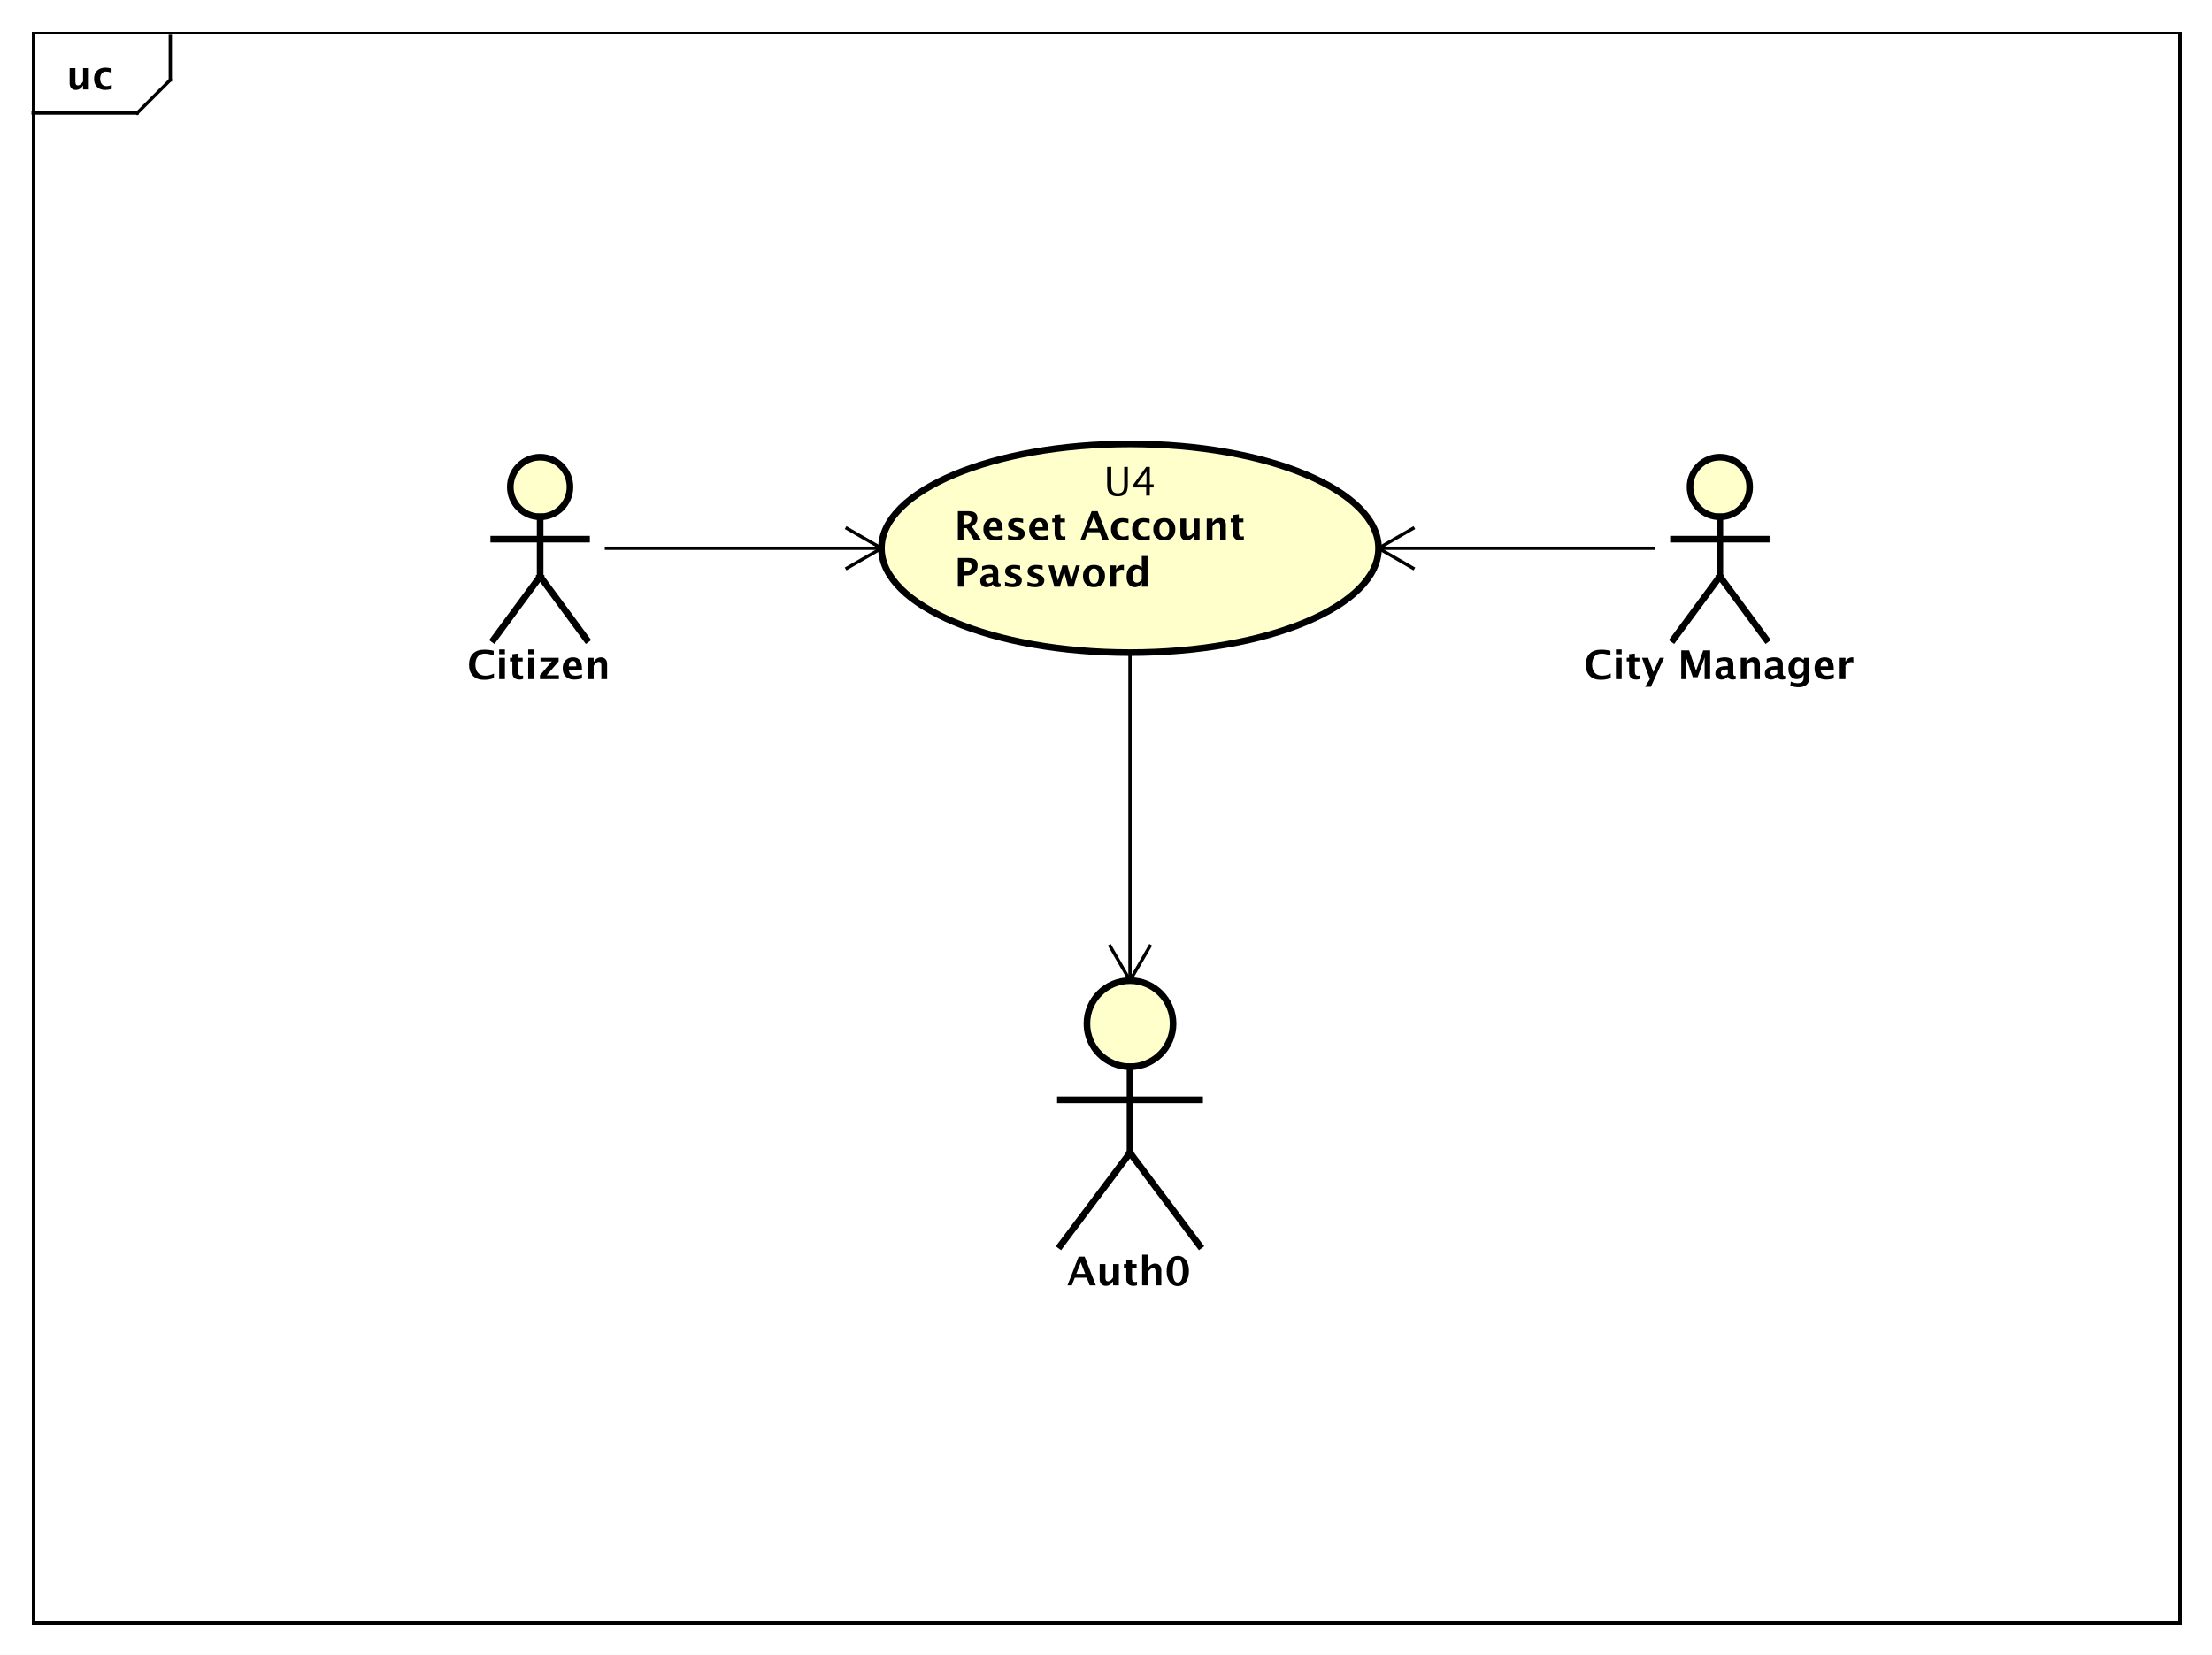
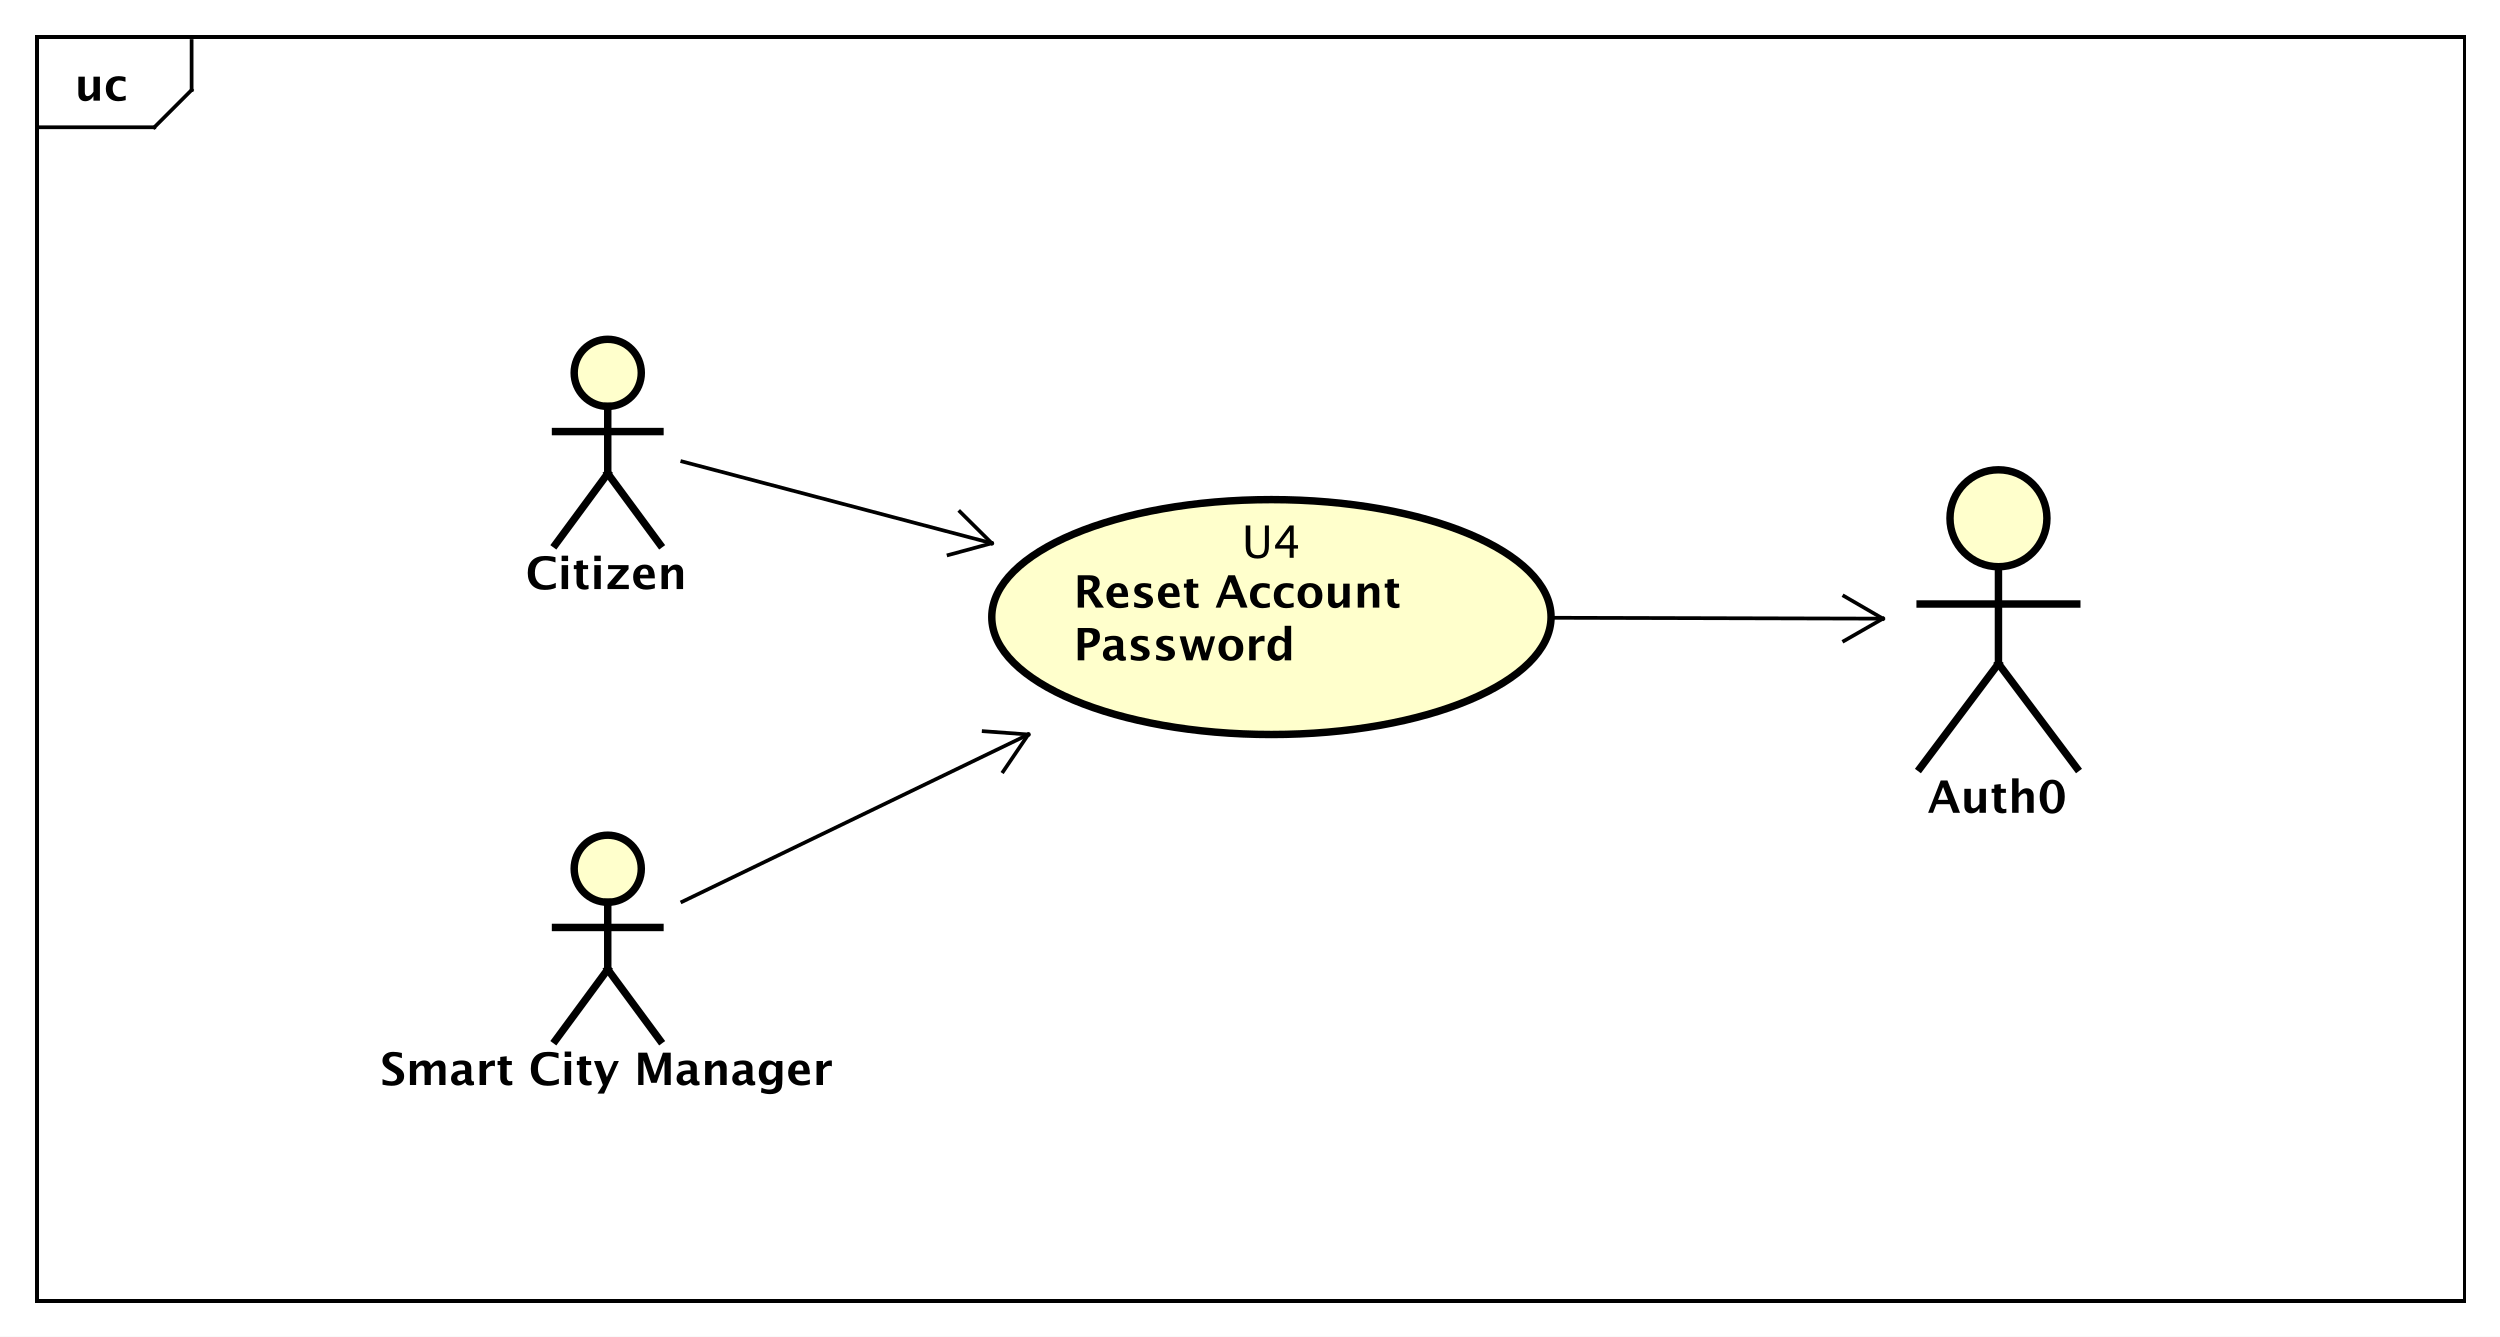
- <svg xmlns="http://www.w3.org/2000/svg" style="fill-opacity:1; color-rendering:auto; color-interpolation:auto; text-rendering:auto; stroke:black; stroke-linecap:square; stroke-miterlimit:10; shape-rendering:auto; stroke-opacity:1; fill:black; stroke-dasharray:none; font-weight:normal; stroke-width:1; font-family:'Dialog'; font-style:normal; stroke-linejoin:miter; font-size:12px; stroke-dashoffset:0; image-rendering:auto;" width="890" height="666">
+ <svg xmlns="http://www.w3.org/2000/svg" style="fill-opacity:1; color-rendering:auto; color-interpolation:auto; text-rendering:auto; stroke:black; stroke-linecap:square; stroke-miterlimit:10; shape-rendering:auto; stroke-opacity:1; fill:black; stroke-dasharray:none; font-weight:normal; stroke-width:1; font-family:'Dialog'; font-style:normal; stroke-linejoin:miter; font-size:12px; stroke-dashoffset:0; image-rendering:auto;" width="894" height="478">
  <defs id="genericDefs" />
  <g>
    <defs id="defs1">
      <clipPath clipPathUnits="userSpaceOnUse" id="clipPath1">
-         <path d="M0 0 L890 0 L890 666 L0 666 L0 0 Z" />
+         <path d="M0 0 L894 0 L894 478 L0 478 L0 0 Z" />
      </clipPath>
      <clipPath clipPathUnits="userSpaceOnUse" id="clipPath2">
-         <path d="M0 0 L667.5 0 L667.5 499.5 L0 499.5 L0 0 Z" />
+         <path d="M0 0 L670.5 0 L670.5 358.5 L0 358.5 L0 0 Z" />
      </clipPath>
      <clipPath clipPathUnits="userSpaceOnUse" id="clipPath3">
-         <path d="M-20 -27 L647.5 -27 L647.5 472.5 L-20 472.5 L-20 -27 Z" />
+         <path d="M-20 -27 L650.5 -27 L650.5 331.5 L-20 331.5 L-20 -27 Z" />
      </clipPath>
      <clipPath clipPathUnits="userSpaceOnUse" id="clipPath4">
-         <path d="M-287.967 -151.367 L379.533 -151.367 L379.533 348.133 L-287.967 348.133 L-287.967 -151.367 Z" />
+         <path d="M-287.967 -151.367 L382.533 -151.367 L382.533 207.133 L-287.967 207.133 L-287.967 -151.367 Z" />
      </clipPath>
      <clipPath clipPathUnits="userSpaceOnUse" id="clipPath5">
-         <path d="M-333.06 -138 L334.44 -138 L334.44 361.5 L-333.06 361.5 L-333.06 -138 Z" />
+         <path d="M-333.06 -138 L337.44 -138 L337.44 220.5 L-333.06 220.5 L-333.06 -138 Z" />
      </clipPath>
      <clipPath clipPathUnits="userSpaceOnUse" id="clipPath6">
-         <path d="M-141 -205 L526.5 -205 L526.5 294.5 L-141 294.5 L-141 -205 Z" />
+         <path d="M-141 -158 L529.5 -158 L529.5 200.5 L-141 200.5 L-141 -158 Z" />
      </clipPath>
      <clipPath clipPathUnits="userSpaceOnUse" id="clipPath7">
-         <path d="M-478 -205 L189.5 -205 L189.5 294.5 L-478 294.5 L-478 -205 Z" />
+         <path d="M-102 -291 L568.5 -291 L568.5 67.5 L-102 67.5 L-102 -291 Z" />
      </clipPath>
      <clipPath clipPathUnits="userSpaceOnUse" id="clipPath8">
-         <path d="M-322 -388 L345.5 -388 L345.5 111.5 L-322 111.5 L-322 -388 Z" />
+         <path d="M-517 -218 L153.5 -218 L153.5 140.5 L-517 140.5 L-517 -218 Z" />
      </clipPath>
    </defs>
    <g style="fill:white; stroke:white;">
-       <rect x="0" y="0" width="890" style="clip-path:url(#clipPath1); stroke:none;" height="666" />
+       <rect x="0" y="0" width="894" style="clip-path:url(#clipPath1); stroke:none;" height="478" />
    </g>
    <g style="text-rendering:geometricPrecision; shape-rendering:crispEdges;" transform="scale(1.3333,1.3333)">
-       <rect x="10" y="10" width="648" style="fill:none; clip-path:url(#clipPath2);" height="480" />
+       <rect x="10" y="10" width="651" style="fill:none; clip-path:url(#clipPath2);" height="339" />
      <line x1="51.391" x2="51.391" y1="11" style="clip-path:url(#clipPath2); fill:none; text-rendering:optimizeLegibility; shape-rendering:auto;" y2="24.133" />
      <line x1="51.391" x2="41.391" y1="24.133" style="clip-path:url(#clipPath2); fill:none; text-rendering:optimizeLegibility; shape-rendering:auto;" y2="34.133" />
      <line x1="41.391" x2="10" y1="34.133" style="clip-path:url(#clipPath2); fill:none; text-rendering:optimizeLegibility; shape-rendering:auto;" y2="34.133" />
    </g>
    <g style="text-rendering:optimizeLegibility; font-weight:bold; font-family:sans-serif;" transform="matrix(1.3333,0,0,1.3333,0,0) translate(20,27)">
      <path d="M5.062 0 L5.062 -1.213 Q4.219 0.146 2.871 0.146 Q2.01 0.146 1.512 -0.398 Q1.014 -0.943 1.014 -1.887 L1.014 -6.434 L2.748 -6.434 L2.748 -2.314 Q2.748 -1.219 3.481 -1.219 Q4.301 -1.219 5.062 -2.385 L5.062 -6.434 L6.797 -6.434 L6.797 0 ZM13.711 -0.141 Q12.633 0.146 11.713 0.146 Q10.172 0.146 9.278 -0.759 Q8.385 -1.664 8.385 -3.223 Q8.385 -4.799 9.305 -5.689 Q10.225 -6.58 11.848 -6.58 Q12.633 -6.58 13.658 -6.328 L13.658 -5.074 Q12.592 -5.42 11.953 -5.42 Q11.174 -5.42 10.699 -4.822 Q10.225 -4.225 10.225 -3.234 Q10.225 -2.221 10.737 -1.611 Q11.25 -1.002 12.105 -1.002 Q12.885 -1.002 13.711 -1.342 Z" style="stroke:none; clip-path:url(#clipPath3);" />
    </g>
    <g transform="matrix(1.3333,0,0,1.3333,0,0)" style="fill:rgb(255,255,204); text-rendering:optimizeLegibility; font-family:sans-serif; stroke:rgb(255,255,204); font-weight:bold; stroke-width:2;">
      <ellipse style="clip-path:url(#clipPath2); stroke:none;" rx="75" cx="341" ry="31.5" cy="165.5" />
      <ellipse style="clip-path:url(#clipPath2); fill:none; stroke:black;" rx="75" cx="341" ry="31.5" cy="165.5" />
      <path d="M1.084 11.602 L1.084 2.93 L4.33 2.93 Q6.973 2.93 6.973 5.08 Q6.973 5.883 6.524 6.542 Q6.076 7.201 5.291 7.553 L8.127 11.602 L5.93 11.602 L3.779 8.057 L2.783 8.057 L2.783 11.602 ZM2.783 6.867 L3.199 6.867 Q5.162 6.867 5.162 5.279 Q5.162 4.119 3.41 4.119 L2.783 4.119 ZM14.602 11.385 Q13.365 11.748 12.258 11.748 Q10.646 11.748 9.715 10.834 Q8.783 9.92 8.783 8.338 Q8.783 6.844 9.636 5.933 Q10.488 5.021 11.889 5.021 Q13.301 5.021 13.951 5.912 Q14.602 6.803 14.602 8.73 L10.611 8.73 Q10.787 10.57 12.633 10.57 Q13.506 10.57 14.602 10.166 ZM10.588 7.752 L12.896 7.752 Q12.896 6.106 11.836 6.106 Q10.758 6.106 10.588 7.752 ZM16.225 11.396 L16.225 10.125 Q17.514 10.664 18.428 10.664 Q19.494 10.664 19.494 9.938 Q19.494 9.469 18.615 9.117 L18.029 8.883 Q17.074 8.496 16.664 8.051 Q16.254 7.606 16.254 6.949 Q16.254 6.035 16.951 5.528 Q17.648 5.021 18.902 5.021 Q19.688 5.021 20.771 5.25 L20.771 6.469 Q19.729 6.106 19.043 6.106 Q17.965 6.106 17.965 6.773 Q17.965 7.213 18.762 7.518 L19.266 7.711 Q20.396 8.139 20.839 8.578 Q21.281 9.018 21.281 9.709 Q21.281 10.617 20.528 11.183 Q19.775 11.748 18.568 11.748 Q17.408 11.748 16.225 11.396 ZM28.418 11.385 Q27.182 11.748 26.074 11.748 Q24.463 11.748 23.531 10.834 Q22.6 9.92 22.6 8.338 Q22.6 6.844 23.452 5.933 Q24.305 5.021 25.705 5.021 Q27.117 5.021 27.768 5.912 Q28.418 6.803 28.418 8.73 L24.428 8.73 Q24.604 10.57 26.449 10.57 Q27.322 10.57 28.418 10.166 ZM24.404 7.752 L26.713 7.752 Q26.713 6.106 25.652 6.106 Q24.574 6.106 24.404 7.752 ZM33.527 11.566 Q32.906 11.748 32.549 11.748 Q30.293 11.748 30.293 9.639 L30.293 6.252 L29.572 6.252 L29.572 5.168 L30.293 5.168 L30.293 4.084 L32.027 3.885 L32.027 5.168 L33.404 5.168 L33.404 6.252 L32.027 6.252 L32.027 9.41 Q32.027 10.594 32.994 10.594 Q33.217 10.594 33.527 10.512 ZM38.08 11.602 L41.455 2.93 L43.26 2.93 L46.635 11.602 L44.783 11.602 L43.881 9.287 L40.295 9.287 L39.393 11.602 ZM40.74 8.133 L43.435 8.133 L42.088 4.676 ZM52.611 11.461 Q51.533 11.748 50.613 11.748 Q49.072 11.748 48.179 10.843 Q47.285 9.938 47.285 8.379 Q47.285 6.803 48.205 5.912 Q49.125 5.021 50.748 5.021 Q51.533 5.021 52.559 5.273 L52.559 6.527 Q51.492 6.182 50.853 6.182 Q50.074 6.182 49.6 6.779 Q49.125 7.377 49.125 8.367 Q49.125 9.381 49.638 9.99 Q50.15 10.6 51.006 10.6 Q51.785 10.6 52.611 10.26 ZM58.998 11.461 Q57.92 11.748 57 11.748 Q55.459 11.748 54.565 10.843 Q53.672 9.938 53.672 8.379 Q53.672 6.803 54.592 5.912 Q55.512 5.021 57.135 5.021 Q57.92 5.021 58.945 5.273 L58.945 6.527 Q57.879 6.182 57.24 6.182 Q56.461 6.182 55.986 6.779 Q55.512 7.377 55.512 8.367 Q55.512 9.381 56.024 9.99 Q56.537 10.6 57.393 10.6 Q58.172 10.6 58.998 10.26 ZM63.34 11.748 Q61.834 11.748 60.946 10.837 Q60.059 9.926 60.059 8.385 Q60.059 6.826 60.952 5.924 Q61.846 5.021 63.381 5.021 Q64.922 5.021 65.815 5.924 Q66.709 6.826 66.709 8.373 Q66.709 9.955 65.812 10.852 Q64.916 11.748 63.34 11.748 ZM63.369 10.664 Q64.863 10.664 64.863 8.373 Q64.863 7.324 64.468 6.715 Q64.072 6.106 63.381 6.106 Q62.695 6.106 62.3 6.715 Q61.904 7.324 61.904 8.385 Q61.904 9.434 62.297 10.049 Q62.69 10.664 63.369 10.664 ZM72.281 11.602 L72.281 10.389 Q71.438 11.748 70.09 11.748 Q69.228 11.748 68.731 11.203 Q68.232 10.658 68.232 9.715 L68.232 5.168 L69.967 5.168 L69.967 9.287 Q69.967 10.383 70.699 10.383 Q71.519 10.383 72.281 9.217 L72.281 5.168 L74.016 5.168 L74.016 11.602 ZM76.184 11.602 L76.184 5.168 L77.918 5.168 L77.918 6.381 Q78.768 5.021 80.109 5.021 Q80.971 5.021 81.469 5.566 Q81.967 6.111 81.967 7.055 L81.967 11.602 L80.232 11.602 L80.232 7.482 Q80.232 6.387 79.506 6.387 Q78.68 6.387 77.918 7.553 L77.918 11.602 ZM87.381 11.566 Q86.76 11.748 86.402 11.748 Q84.147 11.748 84.147 9.639 L84.147 6.252 L83.426 6.252 L83.426 5.168 L84.147 5.168 L84.147 4.084 L85.881 3.885 L85.881 5.168 L87.258 5.168 L87.258 6.252 L85.881 6.252 L85.881 9.41 Q85.881 10.594 86.848 10.594 Q87.07 10.594 87.381 10.512 Z" style="fill:black; clip-path:url(#clipPath4); stroke:none;" transform="translate(287.967,151.3672)" />
    </g>
    <g style="text-rendering:optimizeLegibility; stroke-width:2; font-weight:bold; font-family:sans-serif;" transform="matrix(1.3333,0,0,1.3333,0,0) translate(287.967,151.3672)">
      <path d="M1.084 25.734 L1.084 17.062 L4.107 17.062 Q5.689 17.062 6.366 17.593 Q7.043 18.123 7.043 19.365 Q7.043 20.771 6.138 21.554 Q5.232 22.336 3.603 22.336 L2.853 22.336 L2.853 25.734 ZM2.853 21.146 L3.205 21.146 Q4.131 21.146 4.667 20.716 Q5.203 20.285 5.203 19.547 Q5.203 18.252 3.557 18.252 L2.853 18.252 ZM11.596 25.043 Q10.729 25.881 9.738 25.881 Q8.895 25.881 8.367 25.365 Q7.84 24.85 7.84 24.029 Q7.84 22.963 8.692 22.386 Q9.545 21.809 11.133 21.809 L11.596 21.809 L11.596 21.223 Q11.596 20.221 10.453 20.221 Q9.44 20.221 8.402 20.795 L8.402 19.6 Q9.58 19.154 10.734 19.154 Q13.26 19.154 13.26 21.164 L13.26 24.012 Q13.26 24.768 13.746 24.768 Q13.834 24.768 13.975 24.744 L14.016 25.717 Q13.465 25.881 13.043 25.881 Q11.977 25.881 11.672 25.043 ZM11.596 24.111 L11.596 22.805 L11.185 22.805 Q9.504 22.805 9.504 23.859 Q9.504 24.217 9.747 24.46 Q9.99 24.703 10.348 24.703 Q10.957 24.703 11.596 24.111 ZM15.328 25.529 L15.328 24.258 Q16.617 24.797 17.531 24.797 Q18.598 24.797 18.598 24.07 Q18.598 23.602 17.719 23.25 L17.133 23.016 Q16.178 22.629 15.768 22.184 Q15.357 21.738 15.357 21.082 Q15.357 20.168 16.055 19.661 Q16.752 19.154 18.006 19.154 Q18.791 19.154 19.875 19.383 L19.875 20.602 Q18.832 20.238 18.146 20.238 Q17.068 20.238 17.068 20.906 Q17.068 21.346 17.865 21.65 L18.369 21.844 Q19.5 22.271 19.942 22.711 Q20.385 23.15 20.385 23.842 Q20.385 24.75 19.632 25.315 Q18.879 25.881 17.672 25.881 Q16.512 25.881 15.328 25.529 ZM22.113 25.529 L22.113 24.258 Q23.402 24.797 24.316 24.797 Q25.383 24.797 25.383 24.07 Q25.383 23.602 24.504 23.25 L23.918 23.016 Q22.963 22.629 22.553 22.184 Q22.143 21.738 22.143 21.082 Q22.143 20.168 22.84 19.661 Q23.537 19.154 24.791 19.154 Q25.576 19.154 26.66 19.383 L26.66 20.602 Q25.617 20.238 24.932 20.238 Q23.854 20.238 23.854 20.906 Q23.854 21.346 24.65 21.65 L25.154 21.844 Q26.285 22.271 26.727 22.711 Q27.17 23.15 27.17 23.842 Q27.17 24.75 26.417 25.315 Q25.664 25.881 24.457 25.881 Q23.297 25.881 22.113 25.529 ZM30.205 25.734 L28.418 19.301 L30.029 19.301 L31.295 23.807 L32.643 19.301 L34.143 19.301 L35.355 23.83 L36.721 19.301 L37.928 19.301 L36.018 25.734 L34.353 25.734 L33.182 21.322 L31.869 25.734 ZM42.123 25.881 Q40.617 25.881 39.73 24.97 Q38.842 24.059 38.842 22.518 Q38.842 20.959 39.735 20.057 Q40.629 19.154 42.164 19.154 Q43.705 19.154 44.599 20.057 Q45.492 20.959 45.492 22.506 Q45.492 24.088 44.596 24.984 Q43.699 25.881 42.123 25.881 ZM42.152 24.797 Q43.647 24.797 43.647 22.506 Q43.647 21.457 43.251 20.848 Q42.855 20.238 42.164 20.238 Q41.478 20.238 41.083 20.848 Q40.688 21.457 40.688 22.518 Q40.688 23.566 41.08 24.182 Q41.473 24.797 42.152 24.797 ZM47.086 25.734 L47.086 19.301 L48.82 19.301 L48.82 20.514 Q49.494 19.154 50.871 19.154 Q51.035 19.154 51.193 19.189 L51.193 20.736 Q50.824 20.602 50.508 20.602 Q49.471 20.602 48.82 21.65 L48.82 25.734 ZM56.59 25.734 L56.59 24.521 Q55.922 25.881 54.486 25.881 Q53.326 25.881 52.664 25.031 Q52.002 24.182 52.002 22.693 Q52.002 21.076 52.749 20.115 Q53.496 19.154 54.756 19.154 Q55.764 19.154 56.59 19.951 L56.59 16.482 L58.33 16.482 L58.33 25.734 ZM56.59 20.982 Q55.963 20.279 55.248 20.279 Q54.609 20.279 54.228 20.895 Q53.848 21.51 53.848 22.547 Q53.848 24.521 55.113 24.521 Q55.887 24.521 56.59 23.531 Z" style="stroke:none; clip-path:url(#clipPath4);" />
    </g>
    <g style="text-rendering:optimizeLegibility; stroke-width:2; font-family:sans-serif;" transform="matrix(1.3333,0,0,1.3333,0,0) translate(333.0605,138)">
      <path d="M1.049 2.93 L2.279 2.93 L2.279 8.402 Q2.279 9.709 2.763 10.304 Q3.246 10.898 4.301 10.898 Q5.332 10.898 5.763 10.339 Q6.193 9.779 6.193 8.443 L6.193 2.93 L7.271 2.93 L7.271 8.426 Q7.271 10.201 6.542 11.01 Q5.812 11.818 4.219 11.818 Q2.596 11.818 1.822 10.98 Q1.049 10.143 1.049 8.391 ZM12.832 11.602 L12.832 9.146 L8.93 9.146 L8.93 8.273 L12.832 2.93 L13.916 2.93 L13.916 8.203 L15.076 8.203 L15.076 9.146 L13.916 9.146 L13.916 11.602 ZM10.06 8.203 L12.908 8.203 L12.908 4.348 Z" style="stroke:none; clip-path:url(#clipPath5);" />
    </g>
    <g transform="matrix(1.3333,0,0,1.3333,0,0)" style="fill:rgb(255,255,204); text-rendering:optimizeLegibility; stroke-width:2; font-family:sans-serif; stroke:rgb(255,255,204);">
-       <circle r="9" style="clip-path:url(#clipPath2); stroke:none;" cx="163" cy="147" />
-       <circle style="fill:none; clip-path:url(#clipPath2); stroke:black;" r="9" cx="163" cy="147" />
-       <line x1="163" x2="163" y1="156" style="clip-path:url(#clipPath2); fill:none; stroke:black;" y2="174" />
-       <line x1="149" x2="177" y1="162.75" style="clip-path:url(#clipPath2); fill:none; stroke:black;" y2="162.75" />
-       <line x1="163" x2="149" y1="174" style="clip-path:url(#clipPath2); fill:none; stroke:black;" y2="193" />
-       <line x1="163" x2="177" y1="174" style="clip-path:url(#clipPath2); fill:none; stroke:black;" y2="193" />
+       <circle r="9" style="clip-path:url(#clipPath2); stroke:none;" cx="163" cy="100" />
+       <circle style="fill:none; clip-path:url(#clipPath2); stroke:black;" r="9" cx="163" cy="100" />
+       <line x1="163" x2="163" y1="109" style="clip-path:url(#clipPath2); fill:none; stroke:black;" y2="127" />
+       <line x1="149" x2="177" y1="115.75" style="clip-path:url(#clipPath2); fill:none; stroke:black;" y2="115.75" />
+       <line x1="163" x2="149" y1="127" style="clip-path:url(#clipPath2); fill:none; stroke:black;" y2="146" />
+       <line x1="163" x2="177" y1="127" style="clip-path:url(#clipPath2); fill:none; stroke:black;" y2="146" />
    </g>
-     <g style="text-rendering:optimizeLegibility; stroke-width:2; font-weight:bold; font-family:sans-serif;" transform="matrix(1.3333,0,0,1.3333,0,0) translate(141,205)">
+     <g style="text-rendering:optimizeLegibility; stroke-width:2; font-weight:bold; font-family:sans-serif;" transform="matrix(1.3333,0,0,1.3333,0,0) translate(141,158)">
      <path d="M8.062 -0.346 Q6.803 0.217 5.057 0.217 Q2.924 0.217 1.734 -0.984 Q0.545 -2.186 0.545 -4.336 Q0.545 -6.527 1.743 -7.708 Q2.941 -8.889 5.162 -8.889 Q6.58 -8.889 7.981 -8.555 L7.981 -7.143 Q6.393 -7.699 5.32 -7.699 Q3.949 -7.699 3.205 -6.829 Q2.461 -5.959 2.461 -4.359 Q2.461 -2.789 3.261 -1.91 Q4.061 -1.031 5.484 -1.031 Q6.762 -1.031 8.062 -1.676 ZM9.633 0 L9.633 -6.434 L11.367 -6.434 L11.367 0 ZM9.633 -7.518 L9.633 -8.965 L11.367 -8.965 L11.367 -7.518 ZM16.852 -0.035 Q16.23 0.146 15.873 0.146 Q13.617 0.146 13.617 -1.963 L13.617 -5.35 L12.896 -5.35 L12.896 -6.434 L13.617 -6.434 L13.617 -7.518 L15.352 -7.717 L15.352 -6.434 L16.729 -6.434 L16.729 -5.35 L15.352 -5.35 L15.352 -2.191 Q15.352 -1.008 16.318 -1.008 Q16.541 -1.008 16.852 -1.09 ZM18.398 0 L18.398 -6.434 L20.133 -6.434 L20.133 0 ZM18.398 -7.518 L18.398 -8.965 L20.133 -8.965 L20.133 -7.518 ZM21.938 0 L21.938 -1.154 L25.535 -5.35 L22.102 -5.35 L22.102 -6.434 L27.586 -6.434 L27.586 -5.35 L23.988 -1.154 L27.656 -1.154 L27.656 0 ZM34.629 -0.217 Q33.393 0.146 32.285 0.146 Q30.674 0.146 29.742 -0.768 Q28.811 -1.682 28.811 -3.264 Q28.811 -4.758 29.663 -5.669 Q30.516 -6.58 31.916 -6.58 Q33.328 -6.58 33.978 -5.689 Q34.629 -4.799 34.629 -2.871 L30.639 -2.871 Q30.814 -1.031 32.66 -1.031 Q33.533 -1.031 34.629 -1.435 ZM30.615 -3.85 L32.924 -3.85 Q32.924 -5.496 31.863 -5.496 Q30.785 -5.496 30.615 -3.85 ZM36.422 0 L36.422 -6.434 L38.156 -6.434 L38.156 -5.221 Q39.006 -6.58 40.348 -6.58 Q41.209 -6.58 41.707 -6.035 Q42.205 -5.49 42.205 -4.547 L42.205 0 L40.471 0 L40.471 -4.119 Q40.471 -5.215 39.744 -5.215 Q38.918 -5.215 38.156 -4.049 L38.156 0 Z" style="stroke:none; clip-path:url(#clipPath6);" />
    </g>
    <g transform="matrix(1.3333,0,0,1.3333,0,0)" style="fill:rgb(255,255,204); text-rendering:optimizeLegibility; font-family:sans-serif; stroke:rgb(255,255,204); font-weight:bold; stroke-width:2;">
-       <circle r="9" style="clip-path:url(#clipPath2); stroke:none;" cx="519" cy="147" />
-       <circle style="fill:none; clip-path:url(#clipPath2); stroke:black;" r="9" cx="519" cy="147" />
-       <line x1="519" x2="519" y1="156" style="clip-path:url(#clipPath2); fill:none; stroke:black;" y2="174" />
-       <line x1="505" x2="533" y1="162.75" style="clip-path:url(#clipPath2); fill:none; stroke:black;" y2="162.75" />
-       <line x1="519" x2="505" y1="174" style="clip-path:url(#clipPath2); fill:none; stroke:black;" y2="193" />
-       <line x1="519" x2="533" y1="174" style="clip-path:url(#clipPath2); fill:none; stroke:black;" y2="193" />
+       <circle r="9" style="clip-path:url(#clipPath2); stroke:none;" cx="163" cy="233" />
+       <circle style="fill:none; clip-path:url(#clipPath2); stroke:black;" r="9" cx="163" cy="233" />
+       <line x1="163" x2="163" y1="242" style="clip-path:url(#clipPath2); fill:none; stroke:black;" y2="260" />
+       <line x1="149" x2="177" y1="248.75" style="clip-path:url(#clipPath2); fill:none; stroke:black;" y2="248.75" />
+       <line x1="163" x2="149" y1="260" style="clip-path:url(#clipPath2); fill:none; stroke:black;" y2="279" />
+       <line x1="163" x2="177" y1="260" style="clip-path:url(#clipPath2); fill:none; stroke:black;" y2="279" />
    </g>
-     <g style="text-rendering:optimizeLegibility; stroke-width:2; font-weight:bold; font-family:sans-serif;" transform="matrix(1.3333,0,0,1.3333,0,0) translate(478,205)">
-       <path d="M8.062 -0.346 Q6.803 0.217 5.057 0.217 Q2.924 0.217 1.734 -0.984 Q0.545 -2.186 0.545 -4.336 Q0.545 -6.527 1.743 -7.708 Q2.941 -8.889 5.162 -8.889 Q6.58 -8.889 7.981 -8.555 L7.981 -7.143 Q6.393 -7.699 5.32 -7.699 Q3.949 -7.699 3.205 -6.829 Q2.461 -5.959 2.461 -4.359 Q2.461 -2.789 3.261 -1.91 Q4.061 -1.031 5.484 -1.031 Q6.762 -1.031 8.062 -1.676 ZM9.633 0 L9.633 -6.434 L11.367 -6.434 L11.367 0 ZM9.633 -7.518 L9.633 -8.965 L11.367 -8.965 L11.367 -7.518 ZM16.852 -0.035 Q16.23 0.146 15.873 0.146 Q13.617 0.146 13.617 -1.963 L13.617 -5.35 L12.896 -5.35 L12.896 -6.434 L13.617 -6.434 L13.617 -7.518 L15.352 -7.717 L15.352 -6.434 L16.729 -6.434 L16.729 -5.35 L15.352 -5.35 L15.352 -2.191 Q15.352 -1.008 16.318 -1.008 Q16.541 -1.008 16.852 -1.09 ZM18.422 2.314 L19.881 0 L17.496 -6.434 L19.359 -6.434 L20.953 -2.133 L22.846 -6.434 L24.164 -6.434 L20.191 2.314 ZM29.35 0 L29.35 -8.672 L31.74 -8.672 L33.826 -2.572 L35.977 -8.672 L38.074 -8.672 L38.074 0 L36.41 0 L36.41 -6.545 L34.295 -0.58 L32.842 -0.58 L30.768 -6.633 L30.768 0 ZM43.395 -0.691 Q42.527 0.146 41.537 0.146 Q40.693 0.146 40.166 -0.369 Q39.639 -0.885 39.639 -1.705 Q39.639 -2.772 40.491 -3.349 Q41.344 -3.926 42.932 -3.926 L43.395 -3.926 L43.395 -4.512 Q43.395 -5.514 42.252 -5.514 Q41.238 -5.514 40.201 -4.939 L40.201 -6.135 Q41.379 -6.58 42.533 -6.58 Q45.059 -6.58 45.059 -4.57 L45.059 -1.723 Q45.059 -0.967 45.545 -0.967 Q45.633 -0.967 45.773 -0.99 L45.815 -0.018 Q45.264 0.146 44.842 0.146 Q43.775 0.146 43.471 -0.691 ZM43.395 -1.623 L43.395 -2.93 L42.984 -2.93 Q41.303 -2.93 41.303 -1.875 Q41.303 -1.518 41.546 -1.274 Q41.789 -1.031 42.147 -1.031 Q42.756 -1.031 43.395 -1.623 ZM47.297 0 L47.297 -6.434 L49.031 -6.434 L49.031 -5.221 Q49.881 -6.58 51.223 -6.58 Q52.084 -6.58 52.582 -6.035 Q53.08 -5.49 53.08 -4.547 L53.08 0 L51.346 0 L51.346 -4.119 Q51.346 -5.215 50.619 -5.215 Q49.793 -5.215 49.031 -4.049 L49.031 0 ZM58.33 -0.691 Q57.463 0.146 56.473 0.146 Q55.629 0.146 55.102 -0.369 Q54.574 -0.885 54.574 -1.705 Q54.574 -2.772 55.427 -3.349 Q56.279 -3.926 57.867 -3.926 L58.33 -3.926 L58.33 -4.512 Q58.33 -5.514 57.188 -5.514 Q56.174 -5.514 55.137 -4.939 L55.137 -6.135 Q56.315 -6.58 57.469 -6.58 Q59.994 -6.58 59.994 -4.57 L59.994 -1.723 Q59.994 -0.967 60.48 -0.967 Q60.568 -0.967 60.709 -0.99 L60.75 -0.018 Q60.199 0.146 59.777 0.146 Q58.711 0.146 58.406 -0.691 ZM58.33 -1.623 L58.33 -2.93 L57.92 -2.93 Q56.238 -2.93 56.238 -1.875 Q56.238 -1.518 56.481 -1.274 Q56.725 -1.031 57.082 -1.031 Q57.691 -1.031 58.33 -1.623 ZM62.279 1.998 L62.42 0.738 Q63.492 1.23 64.465 1.23 Q65.426 1.23 65.853 0.82 Q66.281 0.41 66.281 -0.51 L66.281 -1.389 Q65.648 0 64.189 0 Q63.041 0 62.367 -0.858 Q61.693 -1.717 61.693 -3.182 Q61.693 -4.723 62.449 -5.651 Q63.205 -6.58 64.459 -6.58 Q65.443 -6.58 66.281 -5.783 L66.463 -6.434 L68.022 -6.434 L68.022 -1.523 Q68.022 -0.053 67.843 0.598 Q67.664 1.248 67.148 1.705 Q66.281 2.455 64.705 2.455 Q63.586 2.455 62.279 1.998 ZM66.281 -2.397 L66.281 -4.769 Q65.654 -5.479 64.969 -5.479 Q64.312 -5.479 63.926 -4.881 Q63.539 -4.283 63.539 -3.275 Q63.539 -1.389 64.752 -1.389 Q65.59 -1.389 66.281 -2.397 ZM75.387 -0.217 Q74.15 0.146 73.043 0.146 Q71.432 0.146 70.5 -0.768 Q69.568 -1.682 69.568 -3.264 Q69.568 -4.758 70.421 -5.669 Q71.273 -6.58 72.674 -6.58 Q74.086 -6.58 74.736 -5.689 Q75.387 -4.799 75.387 -2.871 L71.397 -2.871 Q71.572 -1.031 73.418 -1.031 Q74.291 -1.031 75.387 -1.435 ZM71.373 -3.85 L73.682 -3.85 Q73.682 -5.496 72.621 -5.496 Q71.543 -5.496 71.373 -3.85 ZM77.18 0 L77.18 -6.434 L78.914 -6.434 L78.914 -5.221 Q79.588 -6.58 80.965 -6.58 Q81.129 -6.58 81.287 -6.545 L81.287 -4.998 Q80.918 -5.133 80.602 -5.133 Q79.564 -5.133 78.914 -4.084 L78.914 0 Z" style="stroke:none; clip-path:url(#clipPath7);" />
+     <g style="text-rendering:optimizeLegibility; stroke-width:2; font-weight:bold; font-family:sans-serif;" transform="matrix(1.3333,0,0,1.3333,0,0) translate(102,291)">
+       <path d="M0.598 -0.076 L0.598 -1.565 Q1.998 -0.979 2.994 -0.979 Q3.691 -0.979 4.093 -1.289 Q4.494 -1.6 4.494 -2.133 Q4.494 -2.555 4.242 -2.845 Q3.99 -3.135 3.287 -3.533 L2.707 -3.856 Q1.541 -4.512 1.06 -5.112 Q0.58 -5.713 0.58 -6.516 Q0.58 -7.588 1.368 -8.238 Q2.156 -8.889 3.451 -8.889 Q4.488 -8.889 5.789 -8.59 L5.789 -7.201 Q4.459 -7.699 3.686 -7.699 Q3.088 -7.699 2.728 -7.433 Q2.367 -7.166 2.367 -6.732 Q2.367 -6.375 2.619 -6.106 Q2.871 -5.836 3.568 -5.443 L4.189 -5.098 Q5.443 -4.394 5.918 -3.803 Q6.393 -3.211 6.393 -2.361 Q6.393 -1.154 5.496 -0.469 Q4.6 0.217 3.023 0.217 Q1.98 0.217 0.598 -0.076 ZM7.939 0 L7.939 -6.434 L9.604 -6.434 L9.604 -5.221 Q10.365 -6.58 11.771 -6.58 Q12.498 -6.58 12.967 -6.223 Q13.435 -5.865 13.541 -5.221 Q14.443 -6.58 15.721 -6.58 Q17.484 -6.58 17.484 -4.635 L17.484 0 L15.82 0 L15.82 -4.066 Q15.82 -5.209 15.059 -5.209 Q14.279 -5.209 13.541 -4.084 L13.541 0 L11.877 0 L11.877 -4.066 Q11.877 -5.215 11.109 -5.215 Q10.342 -5.215 9.604 -4.084 L9.604 0 ZM22.729 -0.691 Q21.861 0.146 20.871 0.146 Q20.027 0.146 19.5 -0.369 Q18.973 -0.885 18.973 -1.705 Q18.973 -2.772 19.825 -3.349 Q20.678 -3.926 22.266 -3.926 L22.729 -3.926 L22.729 -4.512 Q22.729 -5.514 21.586 -5.514 Q20.572 -5.514 19.535 -4.939 L19.535 -6.135 Q20.713 -6.58 21.867 -6.58 Q24.393 -6.58 24.393 -4.57 L24.393 -1.723 Q24.393 -0.967 24.879 -0.967 Q24.967 -0.967 25.107 -0.99 L25.148 -0.018 Q24.598 0.146 24.176 0.146 Q23.109 0.146 22.805 -0.691 ZM22.729 -1.623 L22.729 -2.93 L22.318 -2.93 Q20.637 -2.93 20.637 -1.875 Q20.637 -1.518 20.88 -1.274 Q21.123 -1.031 21.48 -1.031 Q22.09 -1.031 22.729 -1.623 ZM26.631 0 L26.631 -6.434 L28.365 -6.434 L28.365 -5.221 Q29.039 -6.58 30.416 -6.58 Q30.58 -6.58 30.738 -6.545 L30.738 -4.998 Q30.369 -5.133 30.053 -5.133 Q29.016 -5.133 28.365 -4.084 L28.365 0 ZM35.402 -0.035 Q34.781 0.146 34.424 0.146 Q32.168 0.146 32.168 -1.963 L32.168 -5.35 L31.447 -5.35 L31.447 -6.434 L32.168 -6.434 L32.168 -7.518 L33.902 -7.717 L33.902 -6.434 L35.279 -6.434 L35.279 -5.35 L33.902 -5.35 L33.902 -2.191 Q33.902 -1.008 34.869 -1.008 Q35.092 -1.008 35.402 -1.09 ZM47.883 -0.346 Q46.623 0.217 44.877 0.217 Q42.744 0.217 41.555 -0.984 Q40.365 -2.186 40.365 -4.336 Q40.365 -6.527 41.563 -7.708 Q42.762 -8.889 44.982 -8.889 Q46.4 -8.889 47.801 -8.555 L47.801 -7.143 Q46.213 -7.699 45.141 -7.699 Q43.77 -7.699 43.025 -6.829 Q42.281 -5.959 42.281 -4.359 Q42.281 -2.789 43.081 -1.91 Q43.881 -1.031 45.305 -1.031 Q46.582 -1.031 47.883 -1.676 ZM49.453 0 L49.453 -6.434 L51.188 -6.434 L51.188 0 ZM49.453 -7.518 L49.453 -8.965 L51.188 -8.965 L51.188 -7.518 ZM56.672 -0.035 Q56.051 0.146 55.693 0.146 Q53.438 0.146 53.438 -1.963 L53.438 -5.35 L52.717 -5.35 L52.717 -6.434 L53.438 -6.434 L53.438 -7.518 L55.172 -7.717 L55.172 -6.434 L56.549 -6.434 L56.549 -5.35 L55.172 -5.35 L55.172 -2.191 Q55.172 -1.008 56.139 -1.008 Q56.361 -1.008 56.672 -1.09 ZM58.242 2.314 L59.701 0 L57.316 -6.434 L59.18 -6.434 L60.773 -2.133 L62.666 -6.434 L63.984 -6.434 L60.012 2.314 ZM69.17 0 L69.17 -8.672 L71.561 -8.672 L73.647 -2.572 L75.797 -8.672 L77.894 -8.672 L77.894 0 L76.231 0 L76.231 -6.545 L74.115 -0.58 L72.662 -0.58 L70.588 -6.633 L70.588 0 ZM83.215 -0.691 Q82.348 0.146 81.357 0.146 Q80.514 0.146 79.986 -0.369 Q79.459 -0.885 79.459 -1.705 Q79.459 -2.772 80.311 -3.349 Q81.164 -3.926 82.752 -3.926 L83.215 -3.926 L83.215 -4.512 Q83.215 -5.514 82.072 -5.514 Q81.059 -5.514 80.022 -4.939 L80.022 -6.135 Q81.199 -6.58 82.353 -6.58 Q84.879 -6.58 84.879 -4.57 L84.879 -1.723 Q84.879 -0.967 85.365 -0.967 Q85.453 -0.967 85.594 -0.99 L85.635 -0.018 Q85.084 0.146 84.662 0.146 Q83.596 0.146 83.291 -0.691 ZM83.215 -1.623 L83.215 -2.93 L82.805 -2.93 Q81.123 -2.93 81.123 -1.875 Q81.123 -1.518 81.366 -1.274 Q81.609 -1.031 81.967 -1.031 Q82.576 -1.031 83.215 -1.623 ZM87.117 0 L87.117 -6.434 L88.852 -6.434 L88.852 -5.221 Q89.701 -6.58 91.043 -6.58 Q91.904 -6.58 92.402 -6.035 Q92.9 -5.49 92.9 -4.547 L92.9 0 L91.166 0 L91.166 -4.119 Q91.166 -5.215 90.439 -5.215 Q89.613 -5.215 88.852 -4.049 L88.852 0 ZM98.15 -0.691 Q97.283 0.146 96.293 0.146 Q95.449 0.146 94.922 -0.369 Q94.394 -0.885 94.394 -1.705 Q94.394 -2.772 95.247 -3.349 Q96.1 -3.926 97.688 -3.926 L98.15 -3.926 L98.15 -4.512 Q98.15 -5.514 97.008 -5.514 Q95.994 -5.514 94.957 -4.939 L94.957 -6.135 Q96.135 -6.58 97.289 -6.58 Q99.814 -6.58 99.814 -4.57 L99.814 -1.723 Q99.814 -0.967 100.301 -0.967 Q100.389 -0.967 100.529 -0.99 L100.57 -0.018 Q100.019 0.146 99.598 0.146 Q98.531 0.146 98.227 -0.691 ZM98.15 -1.623 L98.15 -2.93 L97.74 -2.93 Q96.059 -2.93 96.059 -1.875 Q96.059 -1.518 96.302 -1.274 Q96.545 -1.031 96.902 -1.031 Q97.512 -1.031 98.15 -1.623 ZM102.1 1.998 L102.24 0.738 Q103.312 1.23 104.285 1.23 Q105.246 1.23 105.674 0.82 Q106.102 0.41 106.102 -0.51 L106.102 -1.389 Q105.469 0 104.01 0 Q102.861 0 102.188 -0.858 Q101.514 -1.717 101.514 -3.182 Q101.514 -4.723 102.269 -5.651 Q103.025 -6.58 104.279 -6.58 Q105.264 -6.58 106.102 -5.783 L106.283 -6.434 L107.842 -6.434 L107.842 -1.523 Q107.842 -0.053 107.663 0.598 Q107.484 1.248 106.969 1.705 Q106.102 2.455 104.525 2.455 Q103.406 2.455 102.1 1.998 ZM106.102 -2.397 L106.102 -4.769 Q105.475 -5.479 104.789 -5.479 Q104.133 -5.479 103.746 -4.881 Q103.359 -4.283 103.359 -3.275 Q103.359 -1.389 104.572 -1.389 Q105.41 -1.389 106.102 -2.397 ZM115.207 -0.217 Q113.971 0.146 112.863 0.146 Q111.252 0.146 110.32 -0.768 Q109.389 -1.682 109.389 -3.264 Q109.389 -4.758 110.241 -5.669 Q111.094 -6.58 112.494 -6.58 Q113.906 -6.58 114.557 -5.689 Q115.207 -4.799 115.207 -2.871 L111.217 -2.871 Q111.393 -1.031 113.238 -1.031 Q114.111 -1.031 115.207 -1.435 ZM111.193 -3.85 L113.502 -3.85 Q113.502 -5.496 112.441 -5.496 Q111.363 -5.496 111.193 -3.85 ZM117 0 L117 -6.434 L118.734 -6.434 L118.734 -5.221 Q119.408 -6.58 120.785 -6.58 Q120.949 -6.58 121.107 -6.545 L121.107 -4.998 Q120.738 -5.133 120.422 -5.133 Q119.385 -5.133 118.734 -4.084 L118.734 0 Z" style="stroke:none; clip-path:url(#clipPath7);" />
    </g>
    <g style="text-rendering:optimizeLegibility; font-weight:bold; font-family:sans-serif;" transform="matrix(1.3333,0,0,1.3333,0,0)">
-       <line x1="183" x2="266" y1="165.5" style="fill:none; clip-path:url(#clipPath2);" y2="165.5" />
-       <line x1="266" x2="255.608" y1="165.5" style="fill:none; clip-path:url(#clipPath2);" y2="171.5" />
-       <line x1="266" x2="255.608" y1="165.5" style="fill:none; clip-path:url(#clipPath2);" y2="159.5" />
-       <line x1="499" x2="416" y1="165.5" style="fill:none; clip-path:url(#clipPath2);" y2="165.5" />
-       <line x1="416" x2="426.392" y1="165.5" style="fill:none; clip-path:url(#clipPath2);" y2="159.5" />
-       <line x1="416" x2="426.392" y1="165.5" style="fill:none; clip-path:url(#clipPath2);" y2="171.5" />
-       <circle style="clip-path:url(#clipPath2); fill:rgb(255,255,204); stroke:none; stroke-width:2;" r="13" cx="341" cy="309" />
-       <circle style="fill:none; stroke-width:2; clip-path:url(#clipPath2);" r="13" cx="341" cy="309" />
-       <line x1="341" x2="341" y1="322" style="clip-path:url(#clipPath2); fill:none; stroke-width:2;" y2="348" />
-       <line x1="320" x2="362" y1="332" style="clip-path:url(#clipPath2); fill:none; stroke-width:2;" y2="332" />
-       <line x1="341" x2="320" y1="348" style="clip-path:url(#clipPath2); fill:none; stroke-width:2;" y2="376" />
-       <line x1="341" x2="362" y1="348" style="clip-path:url(#clipPath2); fill:none; stroke-width:2;" y2="376" />
+       <line x1="183" x2="266" y1="123.781" style="fill:none; clip-path:url(#clipPath2);" y2="145.697" />
+       <line x1="266" x2="254.42" y1="145.697" style="fill:none; clip-path:url(#clipPath2);" y2="148.845" />
+       <line x1="266" x2="257.484" y1="145.697" style="fill:none; clip-path:url(#clipPath2);" y2="137.242" />
+       <line x1="183" x2="275.802" y1="241.837" style="fill:none; clip-path:url(#clipPath2);" y2="197" />
+       <line x1="275.802" x2="269.055" y1="197" style="fill:none; clip-path:url(#clipPath2);" y2="206.923" />
+       <line x1="275.802" x2="263.835" y1="197" style="fill:none; clip-path:url(#clipPath2);" y2="196.119" />
+       <circle style="clip-path:url(#clipPath2); fill:rgb(255,255,204); stroke:none; stroke-width:2;" r="13" cx="536" cy="139" />
+       <circle style="fill:none; stroke-width:2; clip-path:url(#clipPath2);" r="13" cx="536" cy="139" />
+       <line x1="536" x2="536" y1="152" style="clip-path:url(#clipPath2); fill:none; stroke-width:2;" y2="178" />
+       <line x1="515" x2="557" y1="162" style="clip-path:url(#clipPath2); fill:none; stroke-width:2;" y2="162" />
+       <line x1="536" x2="515" y1="178" style="clip-path:url(#clipPath2); fill:none; stroke-width:2;" y2="206" />
+       <line x1="536" x2="557" y1="178" style="clip-path:url(#clipPath2); fill:none; stroke-width:2;" y2="206" />
    </g>
-     <g style="text-rendering:optimizeLegibility; stroke-width:2; font-weight:bold; font-family:sans-serif;" transform="matrix(1.3333,0,0,1.3333,0,0) translate(322,388)">
+     <g style="text-rendering:optimizeLegibility; stroke-width:2; font-weight:bold; font-family:sans-serif;" transform="matrix(1.3333,0,0,1.3333,0,0) translate(517,218)">
      <path d="M0.135 0 L3.51 -8.672 L5.314 -8.672 L8.69 0 L6.838 0 L5.936 -2.314 L2.35 -2.314 L1.447 0 ZM2.795 -3.469 L5.49 -3.469 L4.143 -6.926 ZM13.898 0 L13.898 -1.213 Q13.055 0.146 11.707 0.146 Q10.846 0.146 10.348 -0.398 Q9.85 -0.943 9.85 -1.887 L9.85 -6.434 L11.584 -6.434 L11.584 -2.314 Q11.584 -1.219 12.316 -1.219 Q13.137 -1.219 13.898 -2.385 L13.898 -6.434 L15.633 -6.434 L15.633 0 ZM21.117 -0.035 Q20.496 0.146 20.139 0.146 Q17.883 0.146 17.883 -1.963 L17.883 -5.35 L17.162 -5.35 L17.162 -6.434 L17.883 -6.434 L17.883 -7.518 L19.617 -7.717 L19.617 -6.434 L20.994 -6.434 L20.994 -5.35 L19.617 -5.35 L19.617 -2.191 Q19.617 -1.008 20.584 -1.008 Q20.807 -1.008 21.117 -1.09 ZM22.664 0 L22.664 -9.252 L24.398 -9.252 L24.398 -5.221 Q25.248 -6.58 26.59 -6.58 Q27.451 -6.58 27.949 -6.035 Q28.447 -5.49 28.447 -4.547 L28.447 0 L26.713 0 L26.713 -4.119 Q26.713 -5.215 25.986 -5.215 Q25.16 -5.215 24.398 -4.049 L24.398 0 ZM33.381 0.217 Q31.904 0.217 30.981 -1.049 Q30.059 -2.314 30.059 -4.336 Q30.059 -6.381 30.984 -7.635 Q31.91 -8.889 33.422 -8.889 Q34.922 -8.889 35.851 -7.638 Q36.779 -6.387 36.779 -4.359 Q36.779 -2.279 35.851 -1.031 Q34.922 0.217 33.381 0.217 ZM33.398 -0.867 Q34.94 -0.867 34.94 -4.336 Q34.94 -7.805 33.422 -7.805 Q31.904 -7.805 31.904 -4.342 Q31.904 -0.867 33.398 -0.867 Z" style="stroke:none; clip-path:url(#clipPath8);" />
    </g>
    <g style="text-rendering:optimizeLegibility; font-weight:bold; font-family:sans-serif;" transform="matrix(1.3333,0,0,1.3333,0,0)">
-       <line x1="341" x2="341" y1="197" style="fill:none; clip-path:url(#clipPath2);" y2="296" />
-       <line x1="341" x2="335" y1="296" style="fill:none; clip-path:url(#clipPath2);" y2="285.608" />
-       <line x1="341" x2="347" y1="296" style="fill:none; clip-path:url(#clipPath2);" y2="285.608" />
+       <line x1="416" x2="505" y1="165.692" style="fill:none; clip-path:url(#clipPath2);" y2="165.921" />
+       <line x1="505" x2="494.592" y1="165.921" style="fill:none; clip-path:url(#clipPath2);" y2="171.894" />
+       <line x1="505" x2="494.623" y1="165.921" style="fill:none; clip-path:url(#clipPath2);" y2="159.894" />
    </g>
  </g>
</svg>
